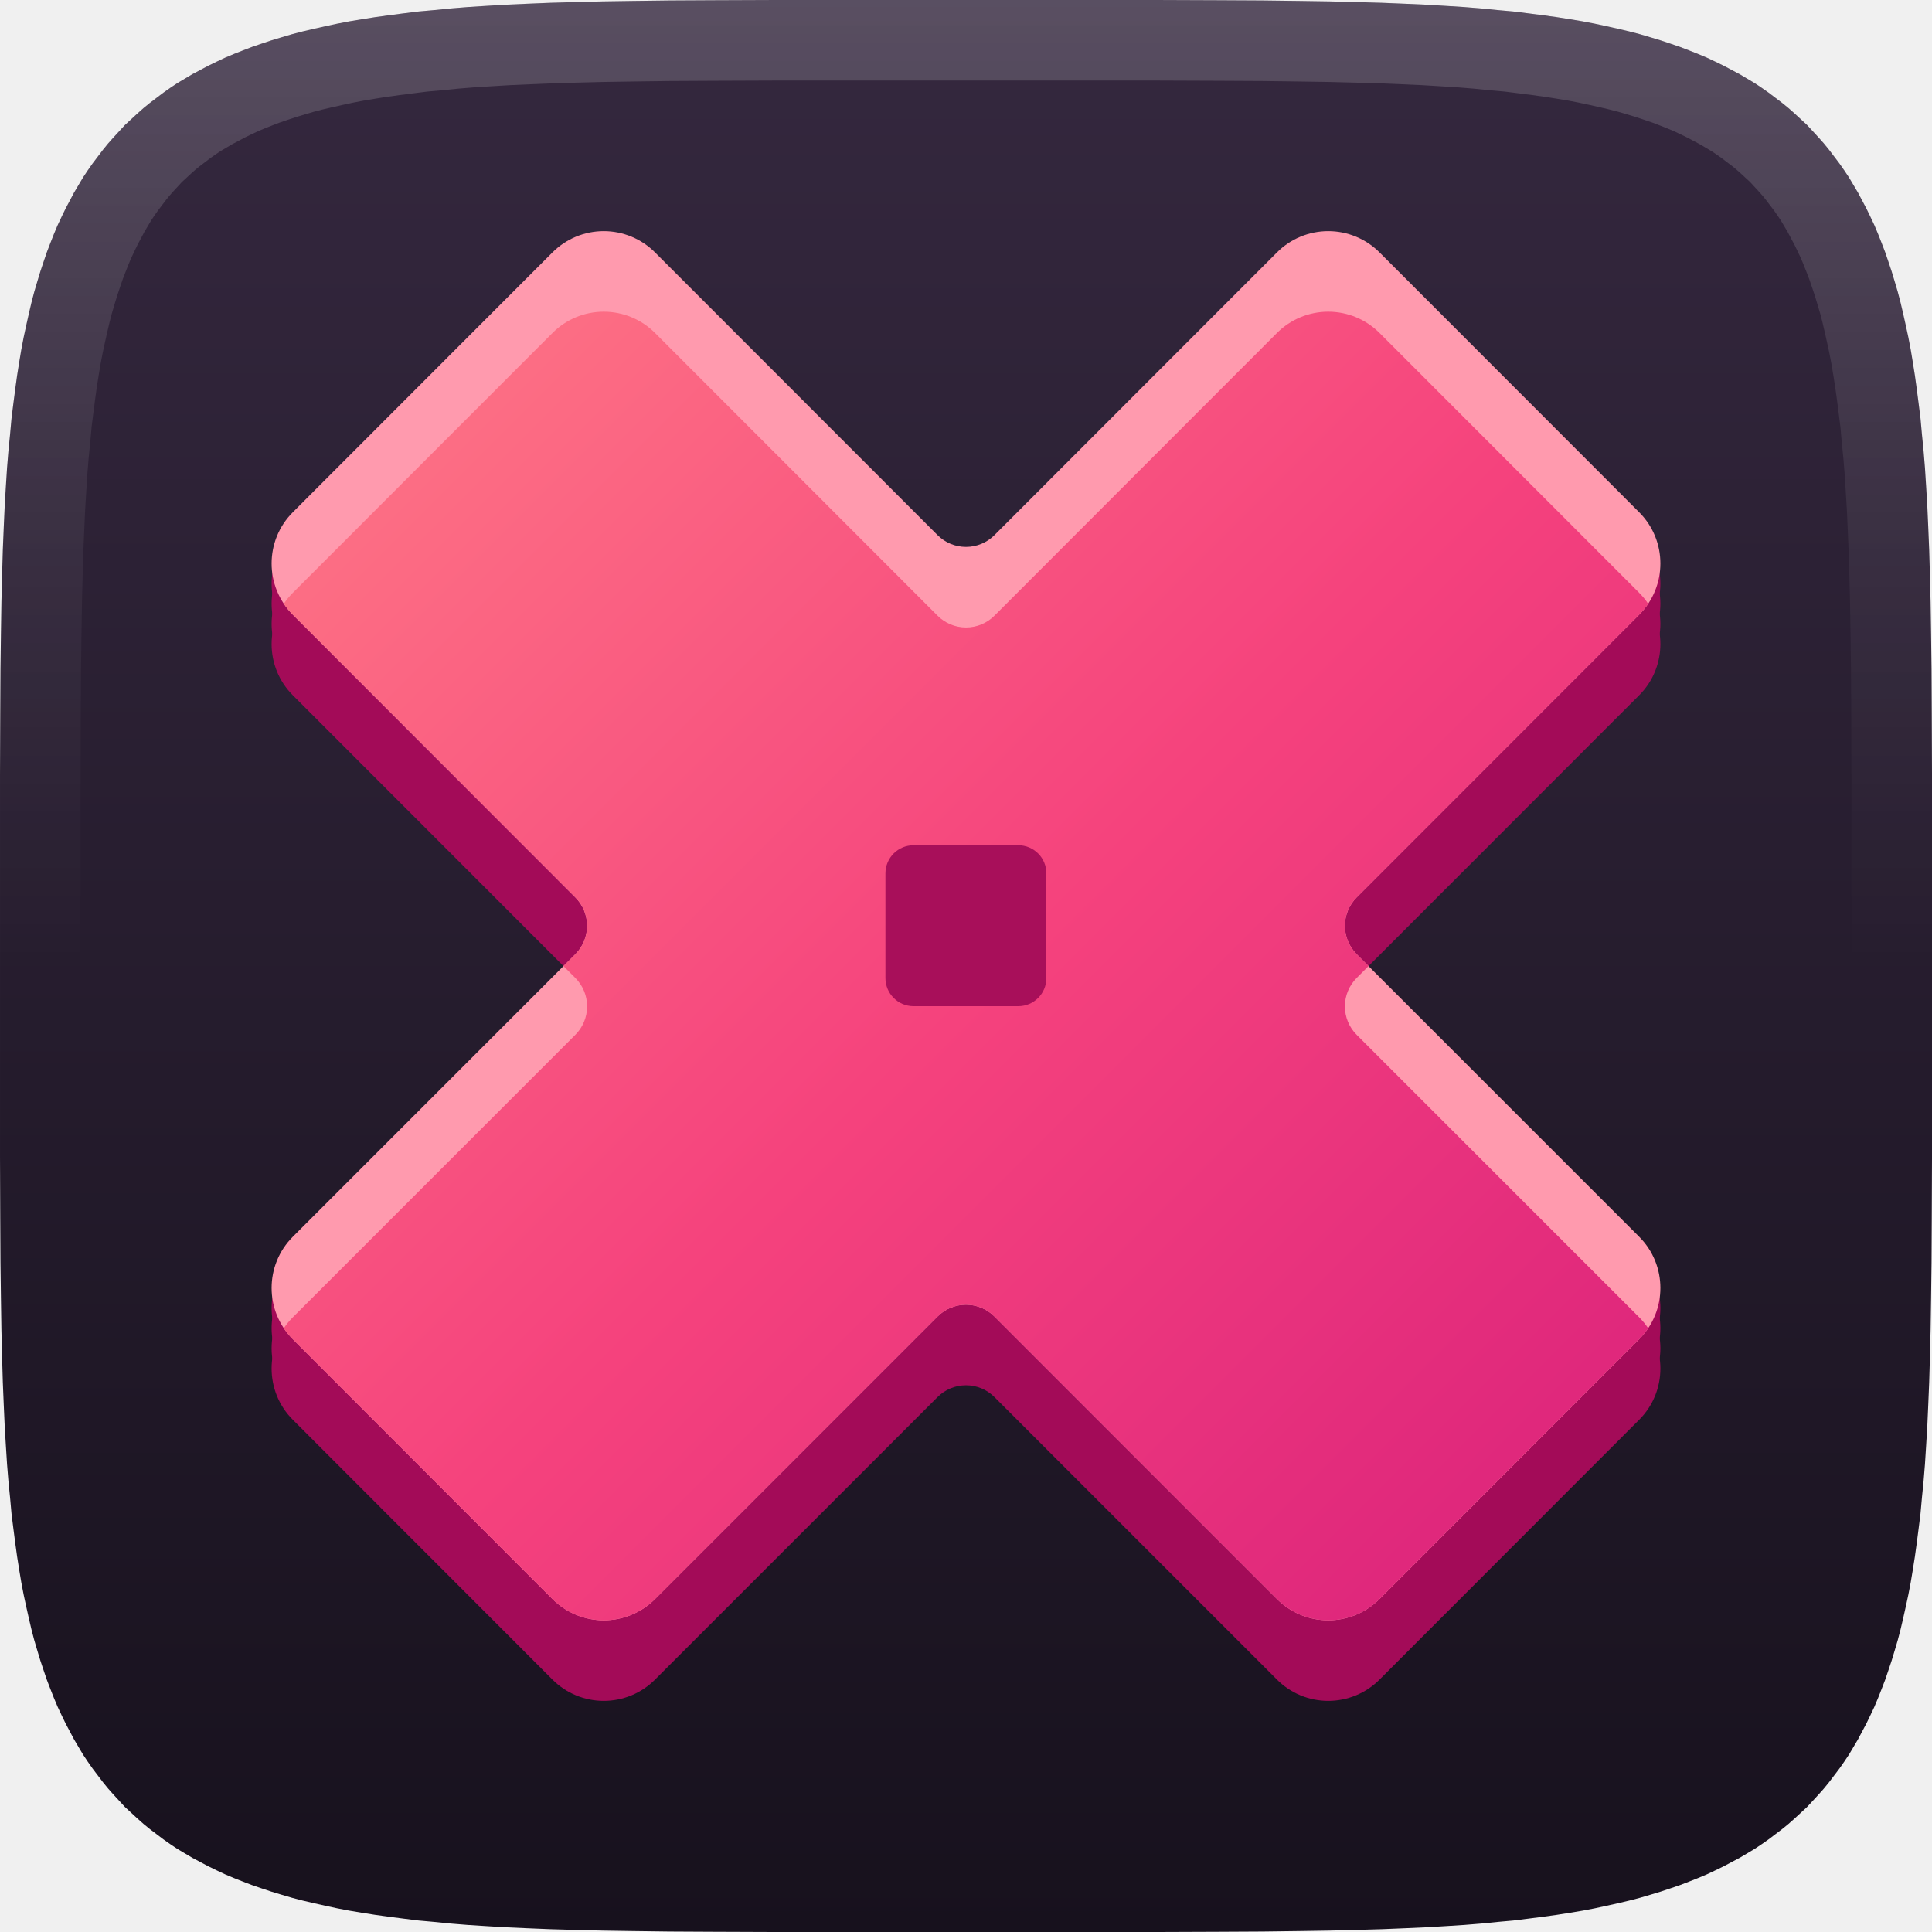
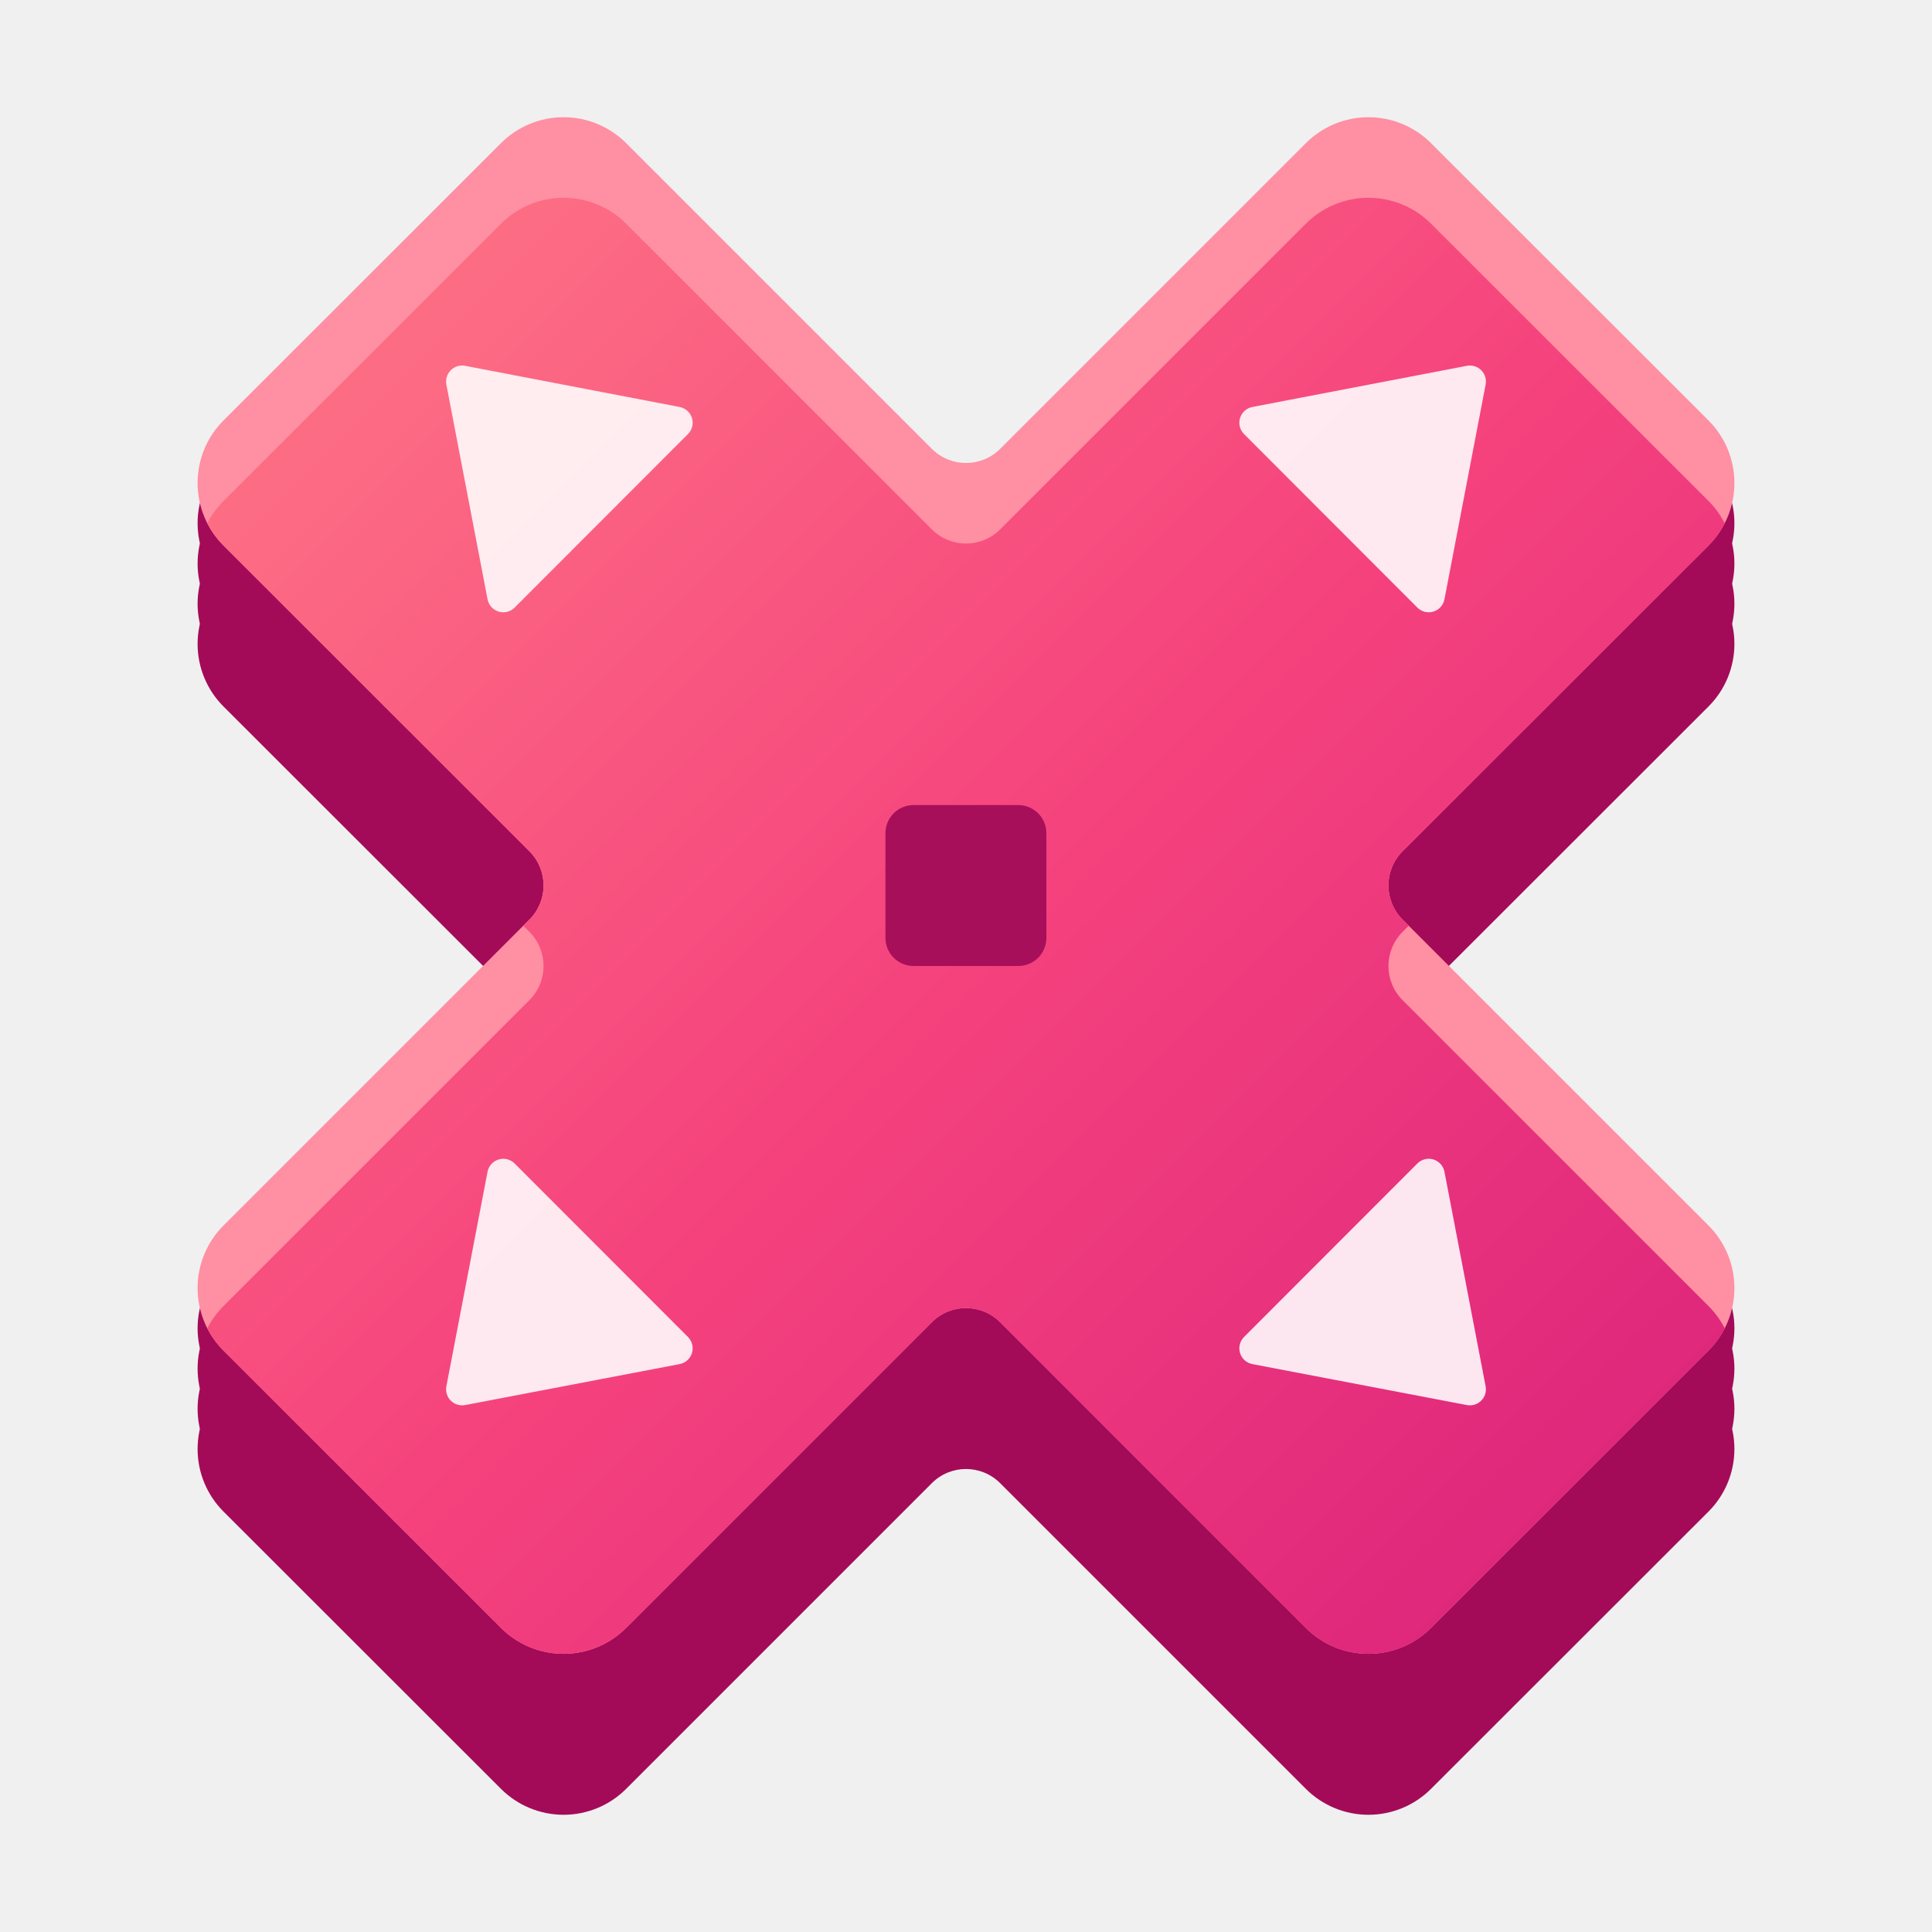
<svg xmlns="http://www.w3.org/2000/svg" viewBox="0 0 1024 1024" width="1024" height="1024">
  <defs>
-     <path id="s24-x" d="M527.1,283.6L676.8,133.8A38.4,38.4 0 0 1 731.2,133.8L868.8,271.5A38.4,38.4 0 0 1 868.8,325.8L719.1,475.6A21.3,21.3 0 0 0 719.1,505.8L868.8,655.5A38.4,38.4 0 0 1 868.8,709.8L731.2,847.5A38.4,38.4 0 0 1 676.8,847.5L527.1,697.8A21.3,21.3 0 0 0 496.9,697.8L347.2,847.5A38.4,38.4 0 0 1 292.8,847.5L155.2,709.8A38.4,38.4 0 0 1 155.2,655.5L304.9,505.8A21.3,21.3 0 0 0 304.9,475.6L155.2,325.8A38.4,38.4 0 0 1 155.2,271.5L292.8,133.8A38.4,38.4 0 0 1 347.2,133.8L496.9,283.6A21.3,21.3 0 0 0 527.1,283.6Z" />
-     <linearGradient id="s24-fg" gradientUnits="userSpaceOnUse" x1="128" y1="106.7" x2="896" y2="874.7">
+     <path id="l24-x" d="M530.1,237.9L692.1,75.9A46.9,46.9 0 0 1 758.5,75.9L905.5,222.8A46.9,46.9 0 0 1 905.5,289.2L743.4,451.2A25.6,25.6 0 0 0 743.4,487.4L905.5,649.5A46.9,46.9 0 0 1 905.5,715.9L758.5,862.8A46.9,46.9 0 0 1 692.1,862.8L530.1,700.8A25.6,25.6 0 0 0 493.9,700.8L331.9,862.8A46.9,46.9 0 0 1 265.5,862.8L118.5,715.9A46.9,46.9 0 0 1 118.5,649.5L280.6,487.4A25.6,25.6 0 0 0 280.6,451.2L118.5,289.2A46.9,46.9 0 0 1 118.5,222.8L265.5,75.9A46.9,46.9 0 0 1 331.9,75.9L493.9,237.9A25.6,25.6 0 0 0 530.1,237.9Z" />
+     <linearGradient id="l24-fg" gradientUnits="userSpaceOnUse" x1="85.3" y1="42.7" x2="938.7" y2="896">
      <stop offset="0" stop-color="#FF7C86" />
      <stop offset="0.5" stop-color="#F5427D" />
      <stop offset="1" stop-color="#D61C7C" />
    </linearGradient>
-     <path id="s24-sq" d="M924.0,512.0L924.0,593.6L923.9,619.7L923.8,638.6L923.6,654.0L923.4,667.2L923.1,679.0L922.8,689.5L922.4,699.2L922.0,708.2L921.5,716.5L921.0,724.4L920.4,731.8L919.7,738.8L919.1,745.5L918.3,751.9L917.5,758.1L916.7,763.9L915.8,769.6L914.9,775.0L913.9,780.2L912.8,785.3L911.7,790.2L910.6,794.9L909.4,799.5L908.1,803.9L906.8,808.2L905.4,812.4L904.0,816.5L902.5,820.4L901.0,824.2L899.4,828.0L897.7,831.6L896.0,835.1L894.2,838.5L892.4,841.9L890.5,845.1L888.6,848.3L886.6,851.3L884.5,854.3L882.3,857.2L880.1,860.1L877.9,862.8L875.5,865.5L873.1,868.1L870.7,870.7L868.1,873.1L865.5,875.5L862.8,877.9L860.1,880.1L857.2,882.3L854.3,884.5L851.3,886.6L848.3,888.6L845.1,890.5L841.9,892.4L838.5,894.2L835.1,896.0L831.6,897.7L828.0,899.4L824.2,901.0L820.4,902.5L816.5,904.0L812.4,905.4L808.2,906.8L803.9,908.1L799.5,909.4L794.9,910.6L790.2,911.7L785.3,912.8L780.2,913.9L775.0,914.9L769.6,915.8L763.9,916.7L758.1,917.5L751.9,918.3L745.5,919.1L738.8,919.7L731.8,920.4L724.4,921.0L716.5,921.5L708.2,922.0L699.2,922.4L689.5,922.8L679.0,923.1L667.2,923.4L654.0,923.6L638.6,923.8L619.7,923.9L593.6,924.0L512.0,924.0L430.4,924.0L404.3,923.9L385.4,923.8L370.0,923.6L356.8,923.4L345.0,923.1L334.5,922.8L324.8,922.4L315.8,922.0L307.5,921.5L299.6,921.0L292.2,920.4L285.2,919.7L278.5,919.1L272.1,918.3L265.9,917.5L260.1,916.7L254.4,915.8L249.0,914.9L243.8,913.9L238.7,912.8L233.8,911.7L229.1,910.6L224.5,909.4L220.1,908.1L215.8,906.8L211.6,905.4L207.5,904.0L203.6,902.5L199.8,901.0L196.0,899.4L192.4,897.7L188.9,896.0L185.5,894.2L182.1,892.4L178.9,890.5L175.7,888.6L172.7,886.6L169.7,884.5L166.8,882.3L163.9,880.1L161.2,877.9L158.5,875.5L155.9,873.1L153.3,870.7L150.9,868.1L148.5,865.5L146.1,862.8L143.9,860.1L141.7,857.2L139.5,854.3L137.4,851.3L135.4,848.3L133.5,845.1L131.6,841.9L129.8,838.5L128.0,835.1L126.3,831.6L124.6,828.0L123.0,824.2L121.5,820.4L120.0,816.5L118.6,812.4L117.2,808.2L115.9,803.9L114.6,799.5L113.4,794.9L112.3,790.2L111.2,785.3L110.1,780.2L109.1,775.0L108.2,769.6L107.3,763.9L106.5,758.1L105.7,751.9L104.9,745.5L104.3,738.8L103.6,731.8L103.0,724.4L102.5,716.5L102.0,708.2L101.6,699.2L101.2,689.5L100.9,679.0L100.6,667.2L100.4,654.0L100.2,638.6L100.1,619.7L100.0,593.6L100.0,512.0L100.0,430.4L100.1,404.3L100.2,385.4L100.4,370.0L100.6,356.8L100.9,345.0L101.2,334.5L101.6,324.8L102.0,315.8L102.5,307.5L103.0,299.6L103.6,292.2L104.3,285.2L104.9,278.5L105.7,272.1L106.5,265.9L107.3,260.1L108.2,254.4L109.1,249.0L110.1,243.8L111.2,238.7L112.3,233.8L113.4,229.1L114.6,224.5L115.9,220.1L117.2,215.8L118.6,211.6L120.0,207.5L121.5,203.6L123.0,199.8L124.6,196.0L126.3,192.4L128.0,188.9L129.8,185.5L131.6,182.1L133.5,178.9L135.4,175.7L137.4,172.7L139.5,169.7L141.7,166.8L143.9,163.9L146.1,161.2L148.5,158.5L150.9,155.9L153.3,153.3L155.9,150.9L158.5,148.5L161.2,146.1L163.9,143.9L166.8,141.7L169.7,139.5L172.7,137.4L175.7,135.4L178.9,133.5L182.1,131.6L185.5,129.8L188.9,128.0L192.4,126.3L196.0,124.6L199.8,123.0L203.6,121.5L207.5,120.0L211.6,118.6L215.8,117.2L220.1,115.9L224.5,114.6L229.1,113.4L233.8,112.3L238.7,111.2L243.8,110.1L249.0,109.1L254.4,108.2L260.1,107.3L265.9,106.5L272.1,105.7L278.5,104.9L285.2,104.3L292.2,103.6L299.6,103.0L307.5,102.5L315.8,102.0L324.8,101.6L334.5,101.2L345.0,100.9L356.8,100.6L370.0,100.4L385.4,100.2L404.3,100.1L430.4,100.0L512.0,100.0L593.6,100.0L619.7,100.1L638.6,100.2L654.0,100.4L667.2,100.6L679.0,100.9L689.5,101.2L699.2,101.6L708.2,102.0L716.5,102.5L724.4,103.0L731.8,103.6L738.8,104.3L745.5,104.9L751.9,105.7L758.1,106.5L763.9,107.3L769.6,108.2L775.0,109.1L780.2,110.1L785.3,111.2L790.2,112.3L794.9,113.4L799.5,114.6L803.9,115.9L808.2,117.2L812.4,118.6L816.5,120.0L820.4,121.5L824.2,123.0L828.0,124.6L831.6,126.3L835.1,128.0L838.5,129.8L841.9,131.6L845.1,133.5L848.3,135.4L851.3,137.4L854.3,139.5L857.2,141.7L860.1,143.9L862.8,146.1L865.5,148.5L868.1,150.9L870.7,153.3L873.1,155.9L875.5,158.5L877.9,161.2L880.1,163.9L882.3,166.8L884.5,169.7L886.6,172.7L888.6,175.7L890.5,178.9L892.4,182.1L894.2,185.5L896.0,188.9L897.7,192.4L899.4,196.0L901.0,199.8L902.5,203.6L904.0,207.5L905.4,211.6L906.8,215.8L908.1,220.1L909.4,224.5L910.6,229.1L911.7,233.8L912.8,238.7L913.9,243.8L914.9,249.0L915.8,254.4L916.7,260.1L917.5,265.9L918.3,272.1L919.1,278.5L919.7,285.2L920.4,292.2L921.0,299.6L921.5,307.5L922.0,315.8L922.4,324.8L922.8,334.5L923.1,345.0L923.4,356.8L923.6,370.0L923.8,385.4L923.9,404.3L924.0,430.4Z" />
-     <clipPath id="s24-tc">
-       <use href="#s24-sq" />
-     </clipPath>
-     <linearGradient id="s24-tg" x1="0" y1="0" x2="0" y2="1">
-       <stop offset="0" stop-color="#35283F" />
-       <stop offset="1" stop-color="#17111D" />
-     </linearGradient>
-     <linearGradient id="s24-rg" gradientUnits="userSpaceOnUse" x1="0" y1="100" x2="0" y2="924">
-       <stop offset="0" stop-color="#FFFFFF" stop-opacity="0.18" />
-       <stop offset="0.3" stop-color="#FFFFFF" stop-opacity="0.054" />
-       <stop offset="0.5" stop-color="#FFFFFF" stop-opacity="0" />
-     </linearGradient>
-     <clipPath id="s24-xc">
-       <use href="#s24-x" />
+     <clipPath id="l24-xc">
+       <use href="#l24-x" />
    </clipPath>
  </defs>
-   <g transform="matrix(1.24272 0 0 1.24272 -124.27 -124.27)">
-     <use href="#s24-sq" fill="url(#s24-tg)" />
-     <use href="#s24-sq" fill="none" stroke="url(#s24-rg)" stroke-width="68.7" clip-path="url(#s24-tc)" />
+   <g fill="#A30B58">
+     <use href="#l24-x" transform="translate(0 21.3)" />
+     <use href="#l24-x" transform="translate(0 42.7)" />
+     <use href="#l24-x" transform="translate(0 64)" />
+     <use href="#l24-x" transform="translate(0 85.3)" />
  </g>
-   <g fill="#A30B58">
-     <use href="#s24-x" transform="translate(0 10.7)" />
-     <use href="#s24-x" transform="translate(0 21.3)" />
-     <use href="#s24-x" transform="translate(0 32)" />
-     <use href="#s24-x" transform="translate(0 42.7)" />
+   <use href="#l24-x" fill="#FF8FA2" fill-opacity="1" />
+   <g clip-path="url(#l24-xc)">
+     <use href="#l24-x" fill="url(#l24-fg)" transform="translate(0 42.7)" />
  </g>
-   <use href="#s24-x" fill="#FF9AAE" fill-opacity="1" />
-   <g clip-path="url(#s24-xc)">
-     <use href="#s24-x" fill="url(#s24-fg)" transform="translate(0 42.7)" />
-   </g>
-   <rect x="469.3" y="448" width="85.3" height="85.3" rx="14.9" fill="#A80F5A" />
+   <rect x="469.3" y="426.7" width="85.3" height="85.3" rx="14.9" fill="#A80F5A" />
+   <path d="M663.8,215.7L777.4,193.9A8.5,8.5 0 0 1 787.4,203.9L765.6,317.6A8.5,8.5 0 0 1 751.2,322L659.4,230.1A8.5,8.5 0 0 1 663.8,215.7Z" fill="#FFFFFF" fill-opacity="0.88" />
+   <path d="M765.6,621.1L787.4,734.7A8.5,8.5 0 0 1 777.4,744.7L663.8,723A8.5,8.5 0 0 1 659.4,708.6L751.2,616.7A8.5,8.5 0 0 1 765.6,621.1Z" fill="#FFFFFF" fill-opacity="0.88" />
+   <path d="M360.2,723L246.6,744.7A8.5,8.5 0 0 1 236.6,734.7L258.4,621.1A8.5,8.5 0 0 1 272.8,616.7L364.6,708.6A8.5,8.5 0 0 1 360.2,723Z" fill="#FFFFFF" fill-opacity="0.88" />
+   <path d="M258.4,317.6L236.6,203.9A8.5,8.5 0 0 1 246.6,193.9L360.2,215.7A8.5,8.5 0 0 1 364.6,230.1L272.8,322A8.5,8.5 0 0 1 258.4,317.6Z" fill="#FFFFFF" fill-opacity="0.88" />
</svg>
